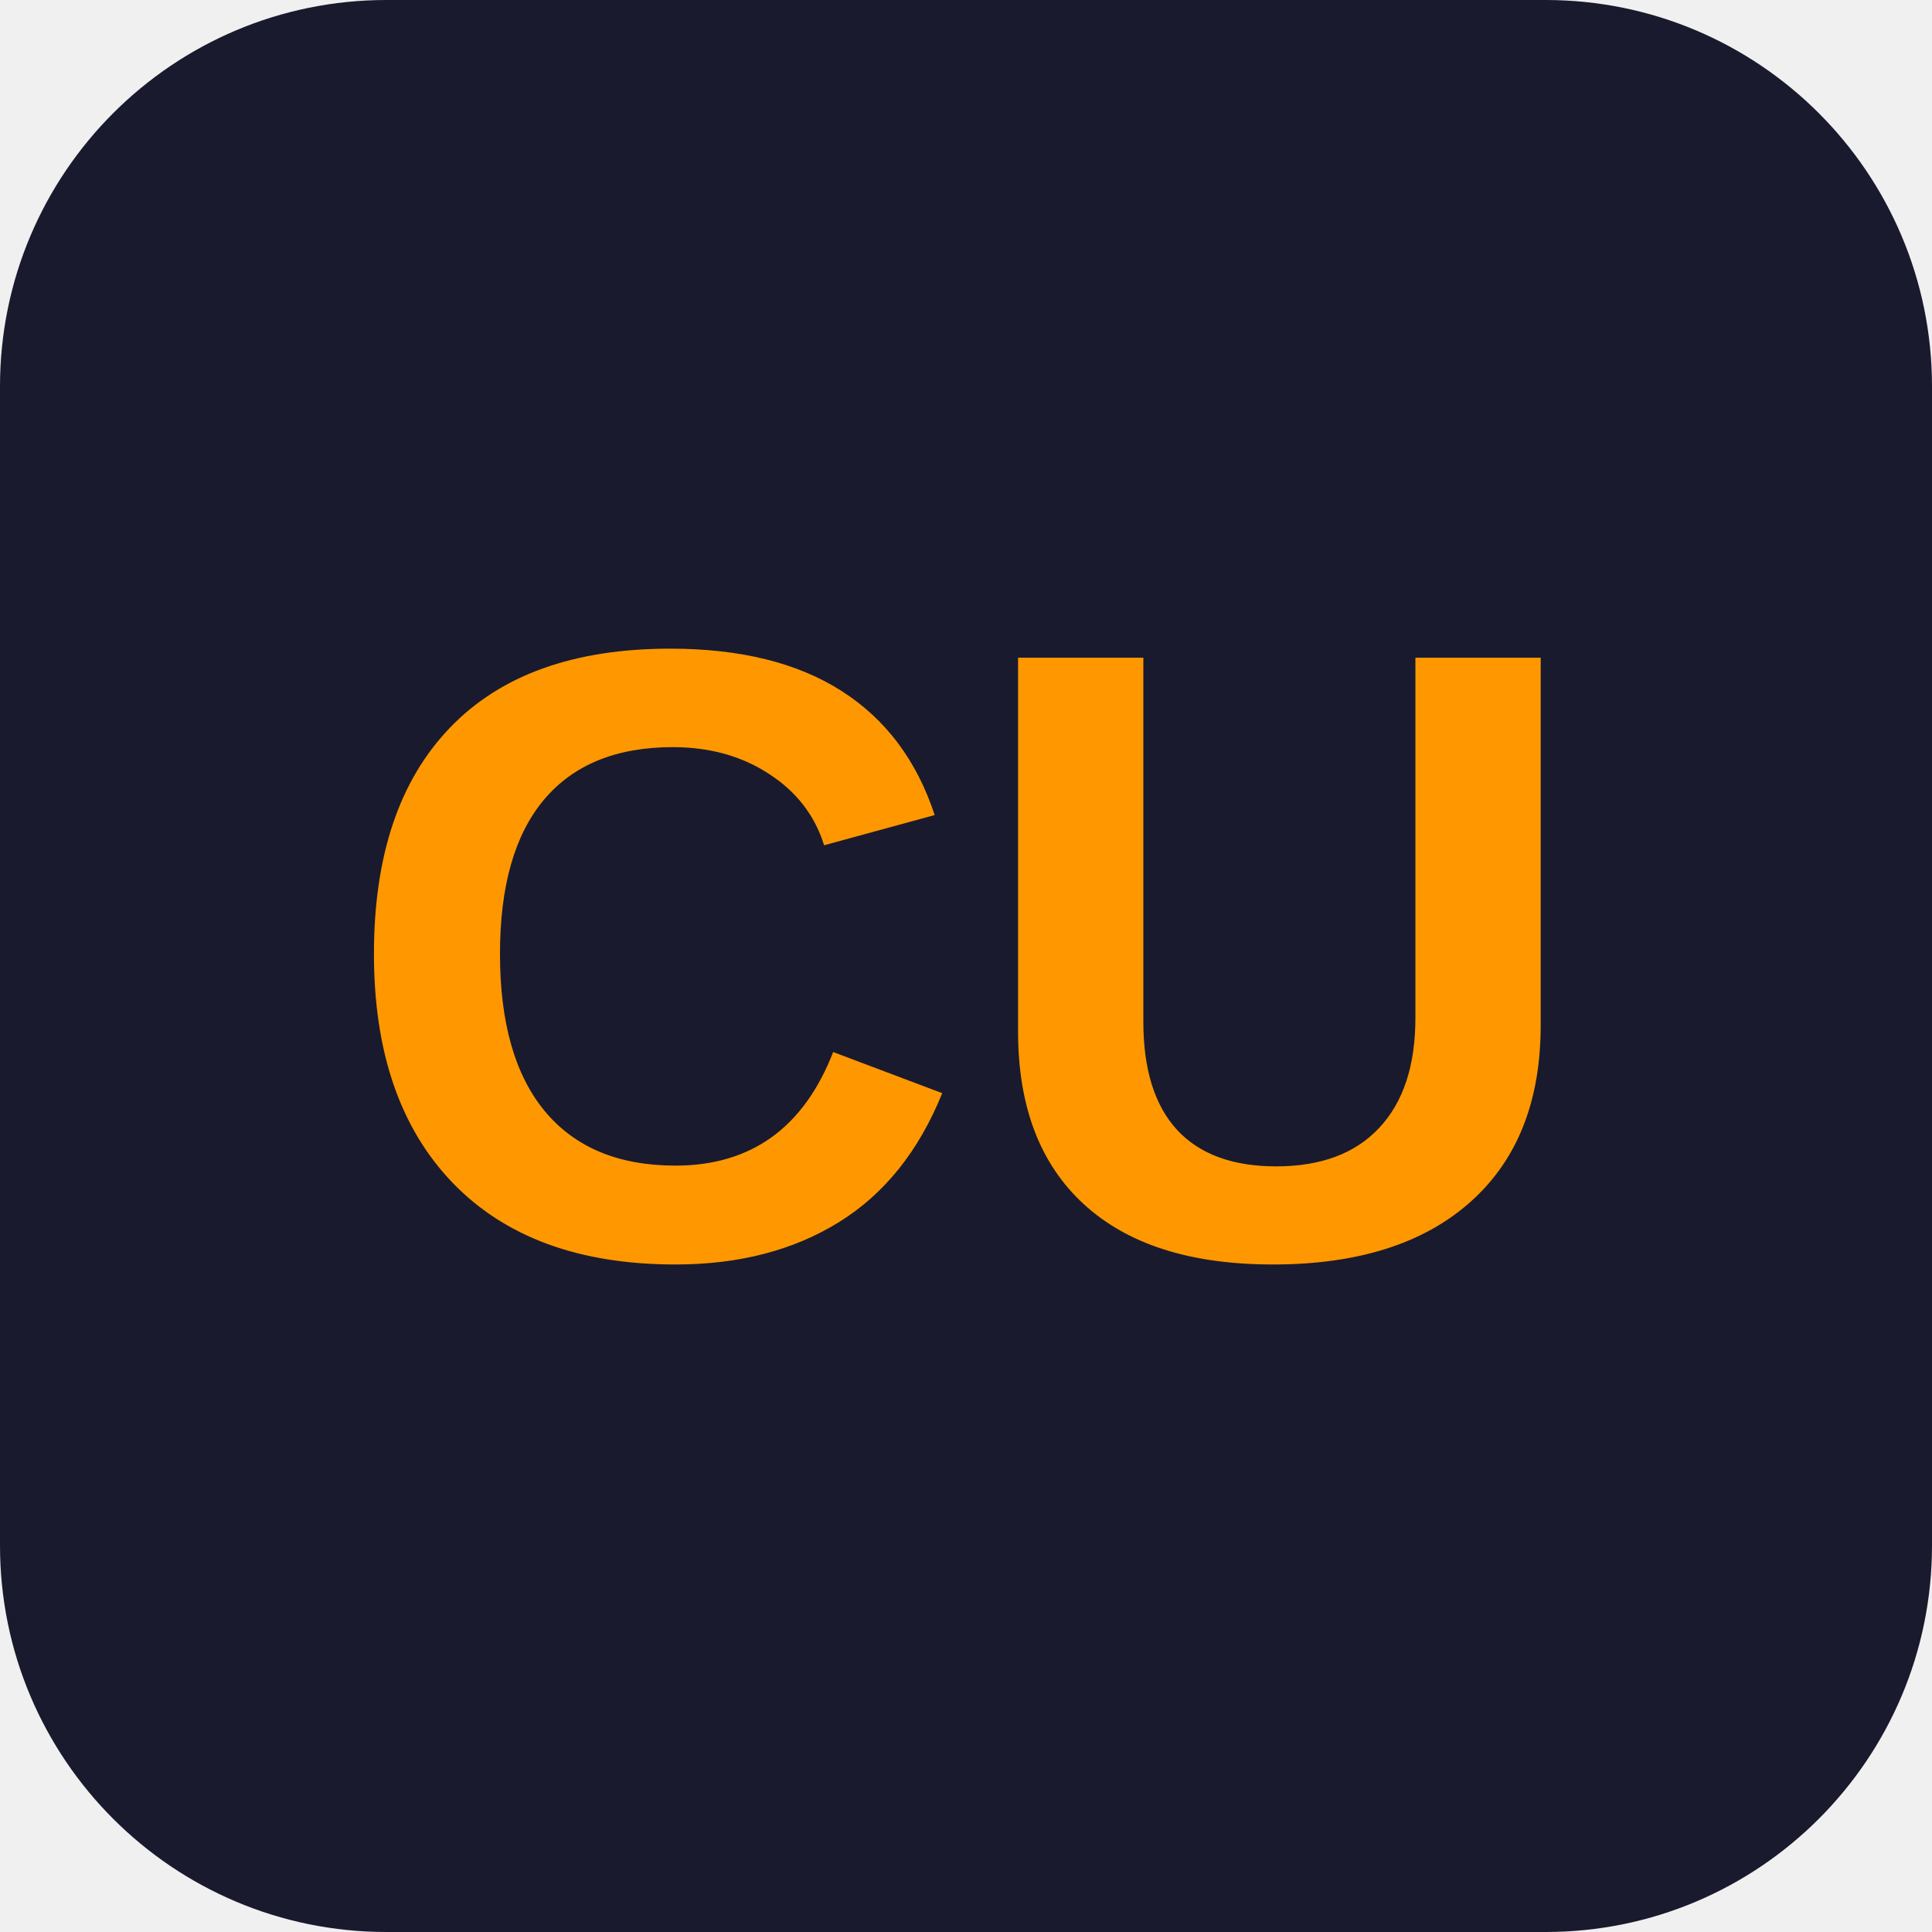
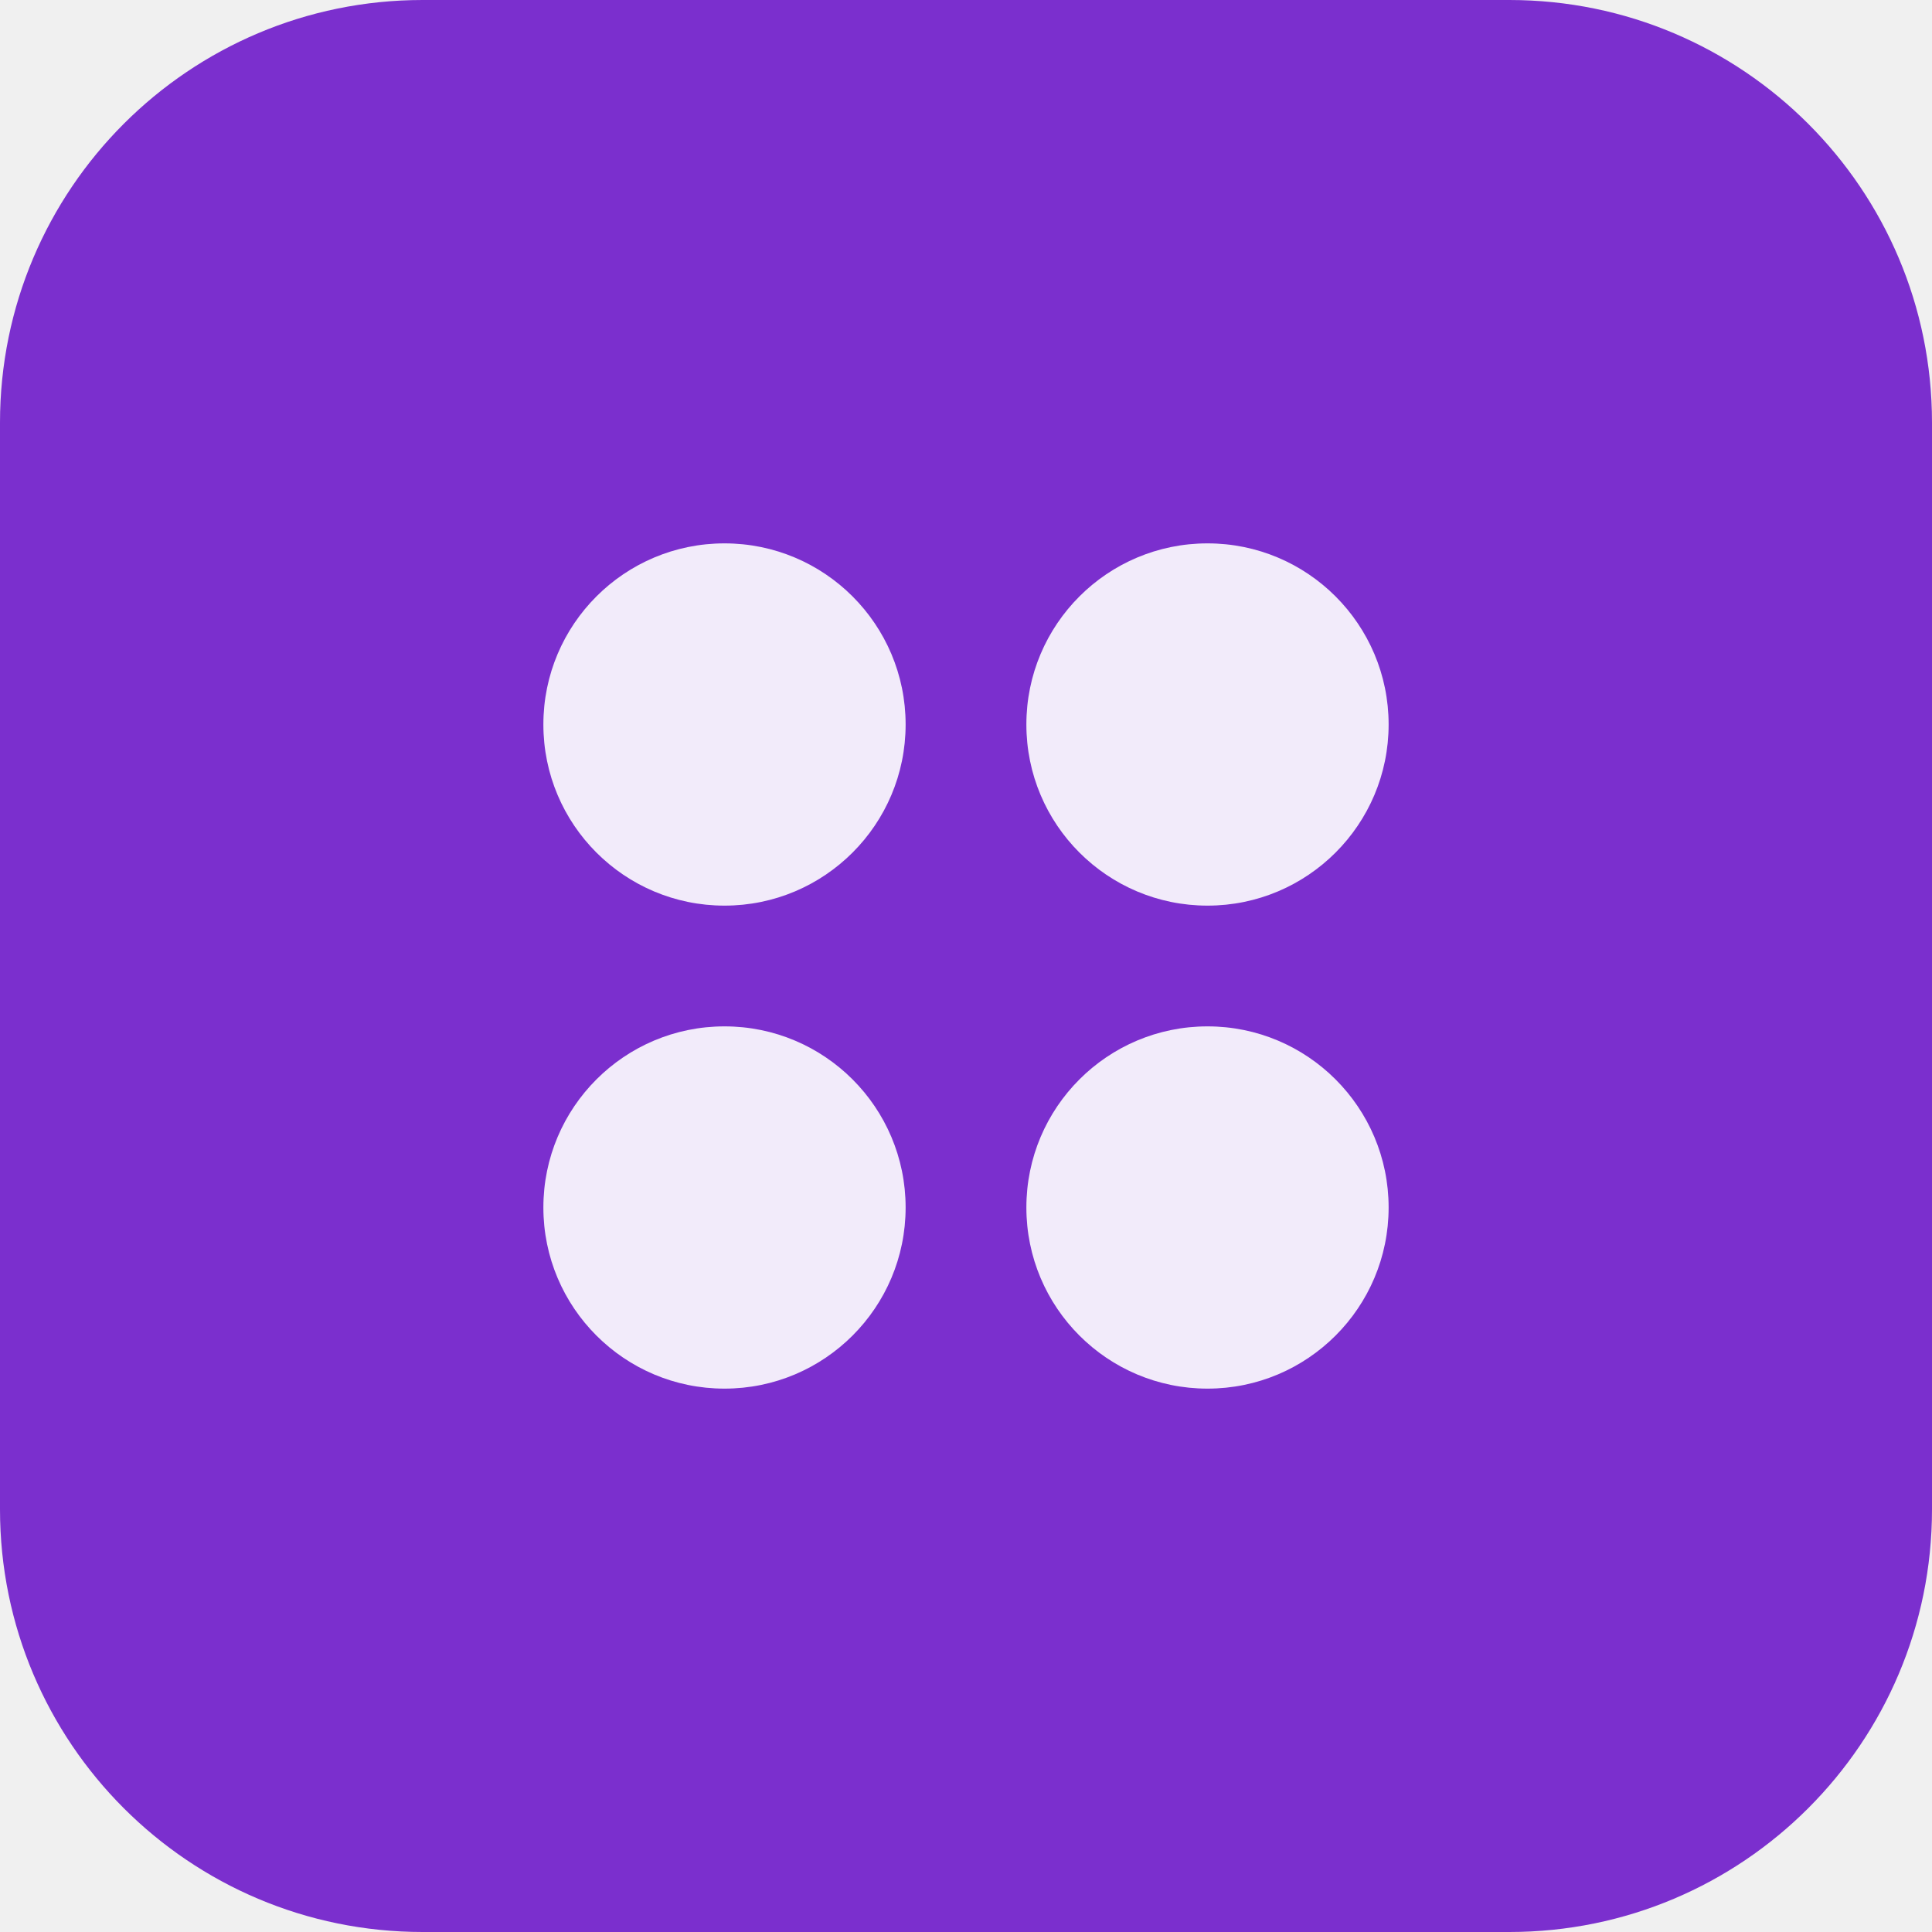
- <svg xmlns="http://www.w3.org/2000/svg" viewBox="0 0 80 80">
-   <rect width="80" height="80" rx="16" fill="#1a1a2e" />
-   <text x="40" y="52" font-family="Arial, sans-serif" font-size="36" font-weight="bold" fill="#FF9800" text-anchor="middle">CU</text>
+ <svg xmlns="http://www.w3.org/2000/svg" viewBox="0 0 64 64" width="64" height="64">
+   <rect width="64" height="64" rx="14" fill="#7b2fce" />
+   <g transform="translate(32,32)">
+     <circle cx="-8" cy="-8" r="6" fill="#fff" opacity="0.9" />
+     <circle cx="8" cy="-8" r="6" fill="#fff" opacity="0.9" />
+     <circle cx="-8" cy="8" r="6" fill="#fff" opacity="0.9" />
+     <circle cx="8" cy="8" r="6" fill="#fff" opacity="0.9" />
+   </g>
</svg>
